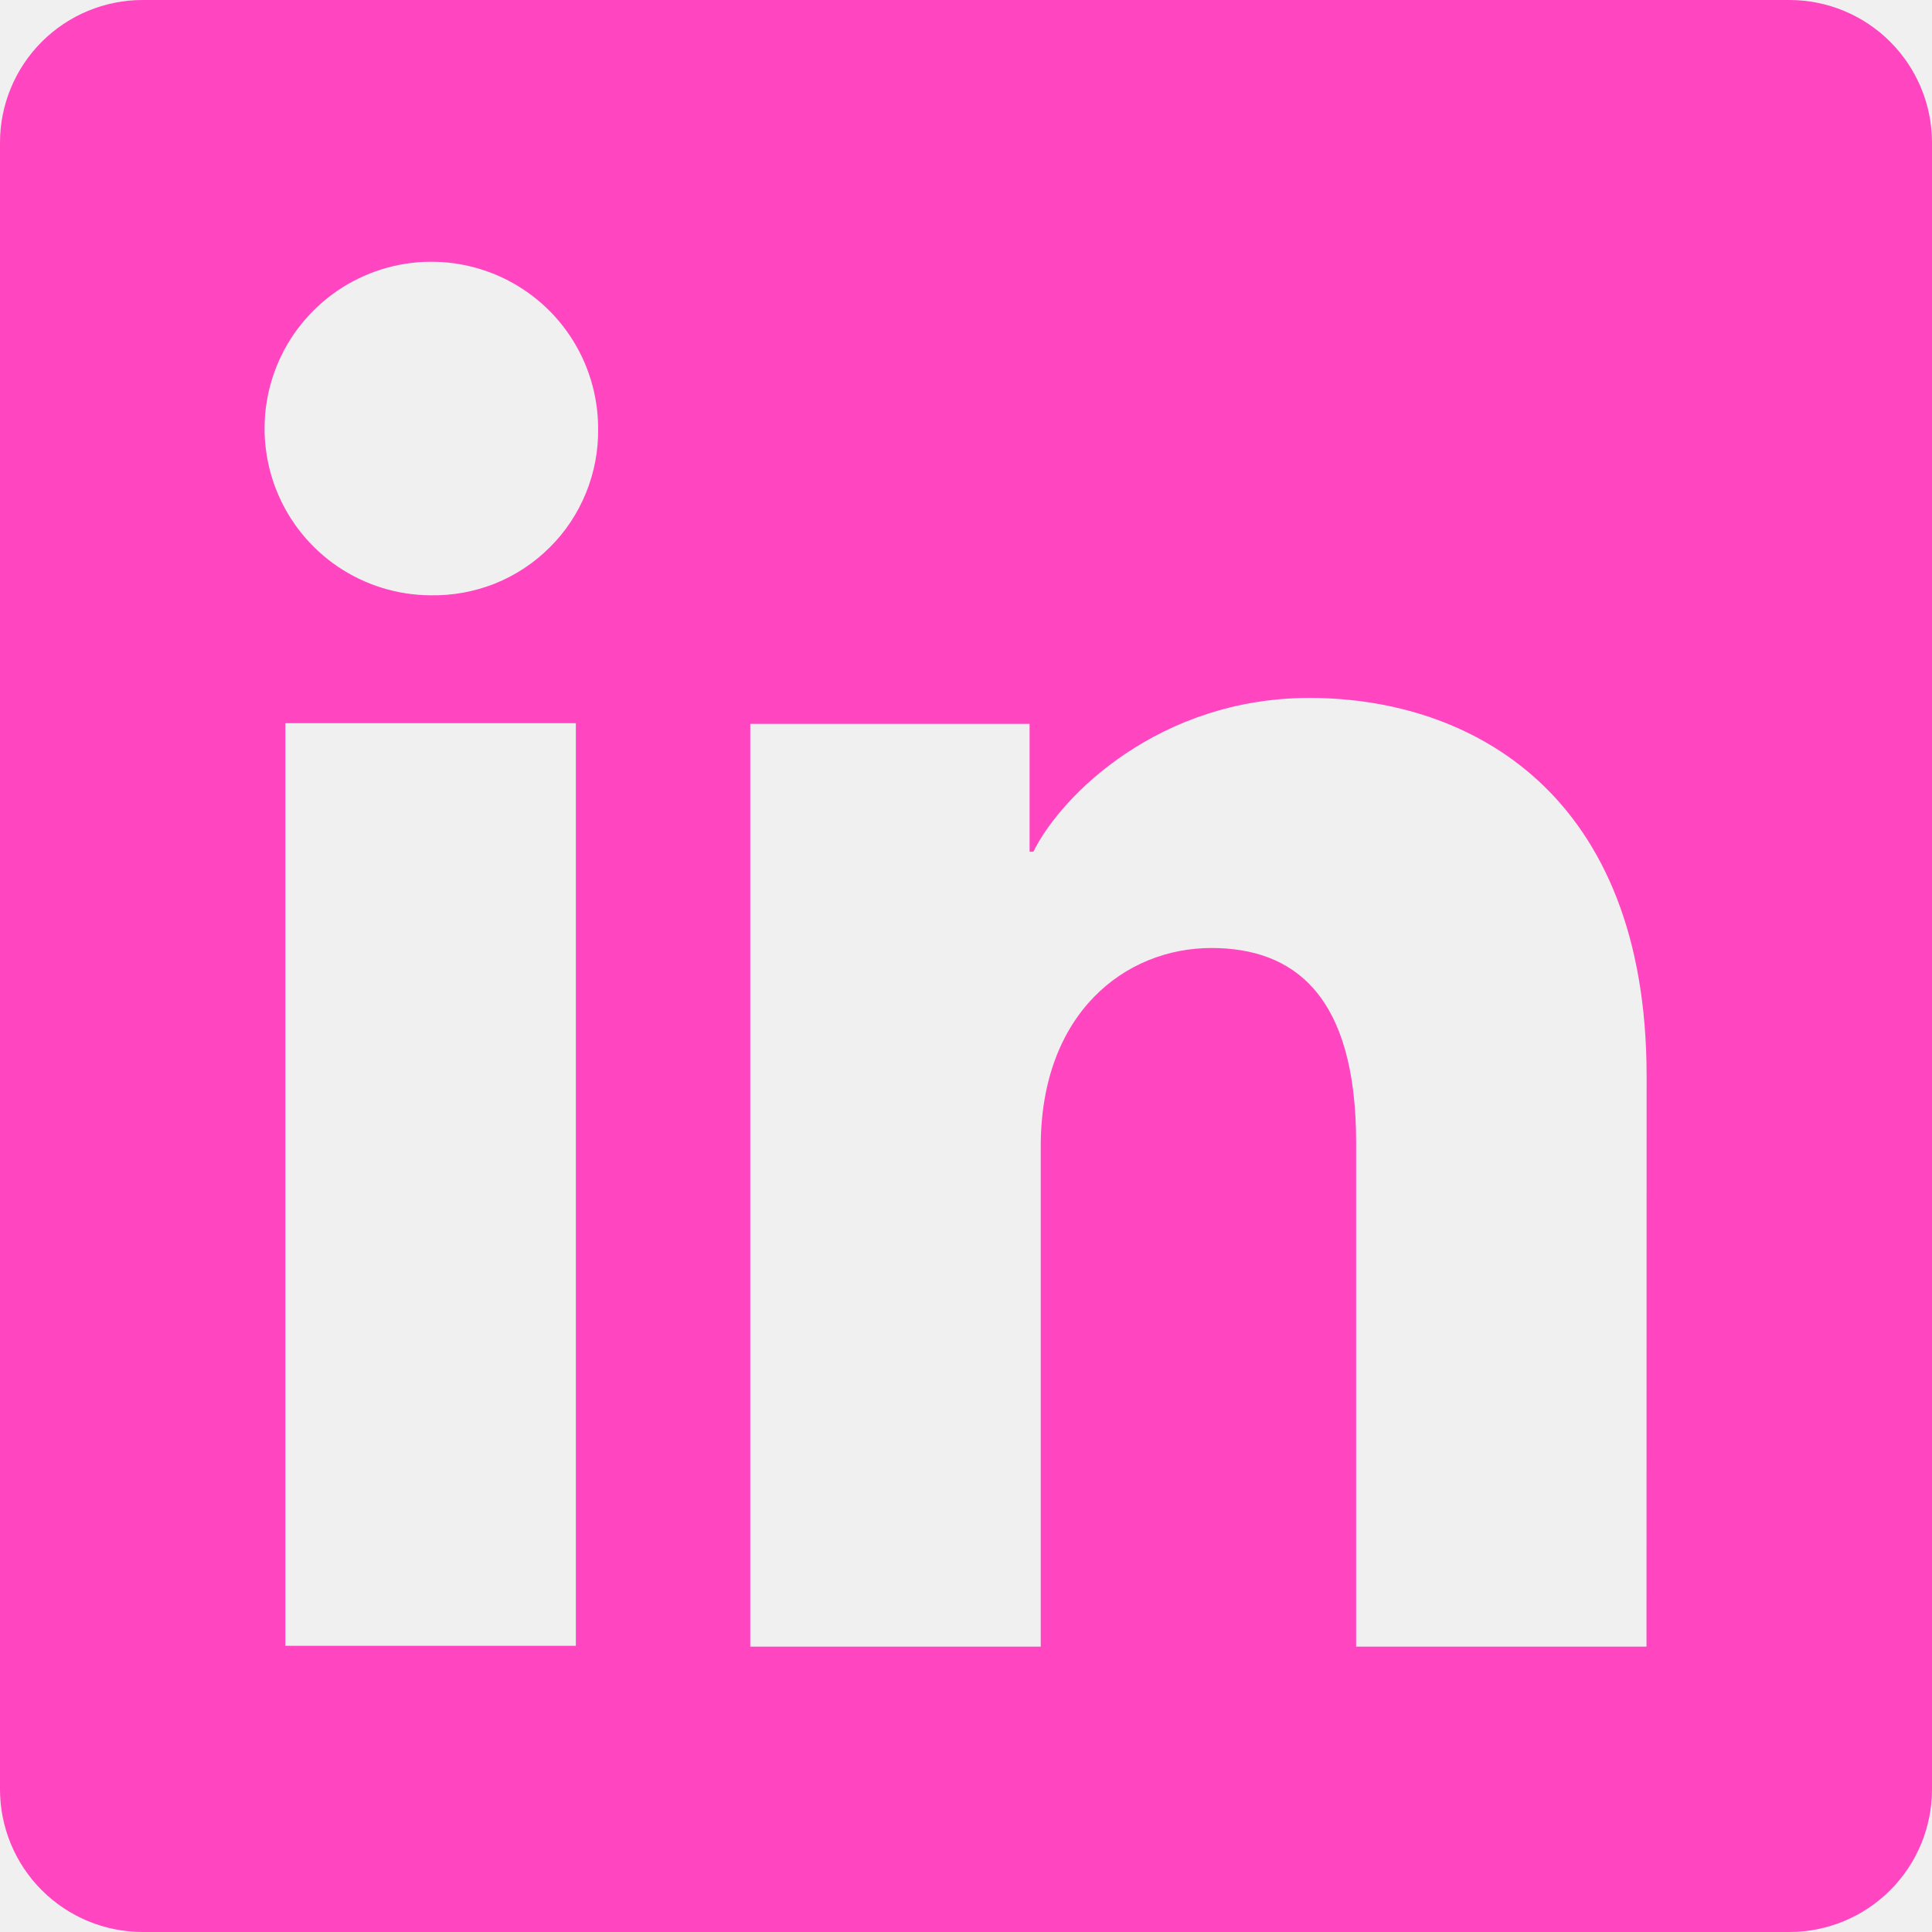
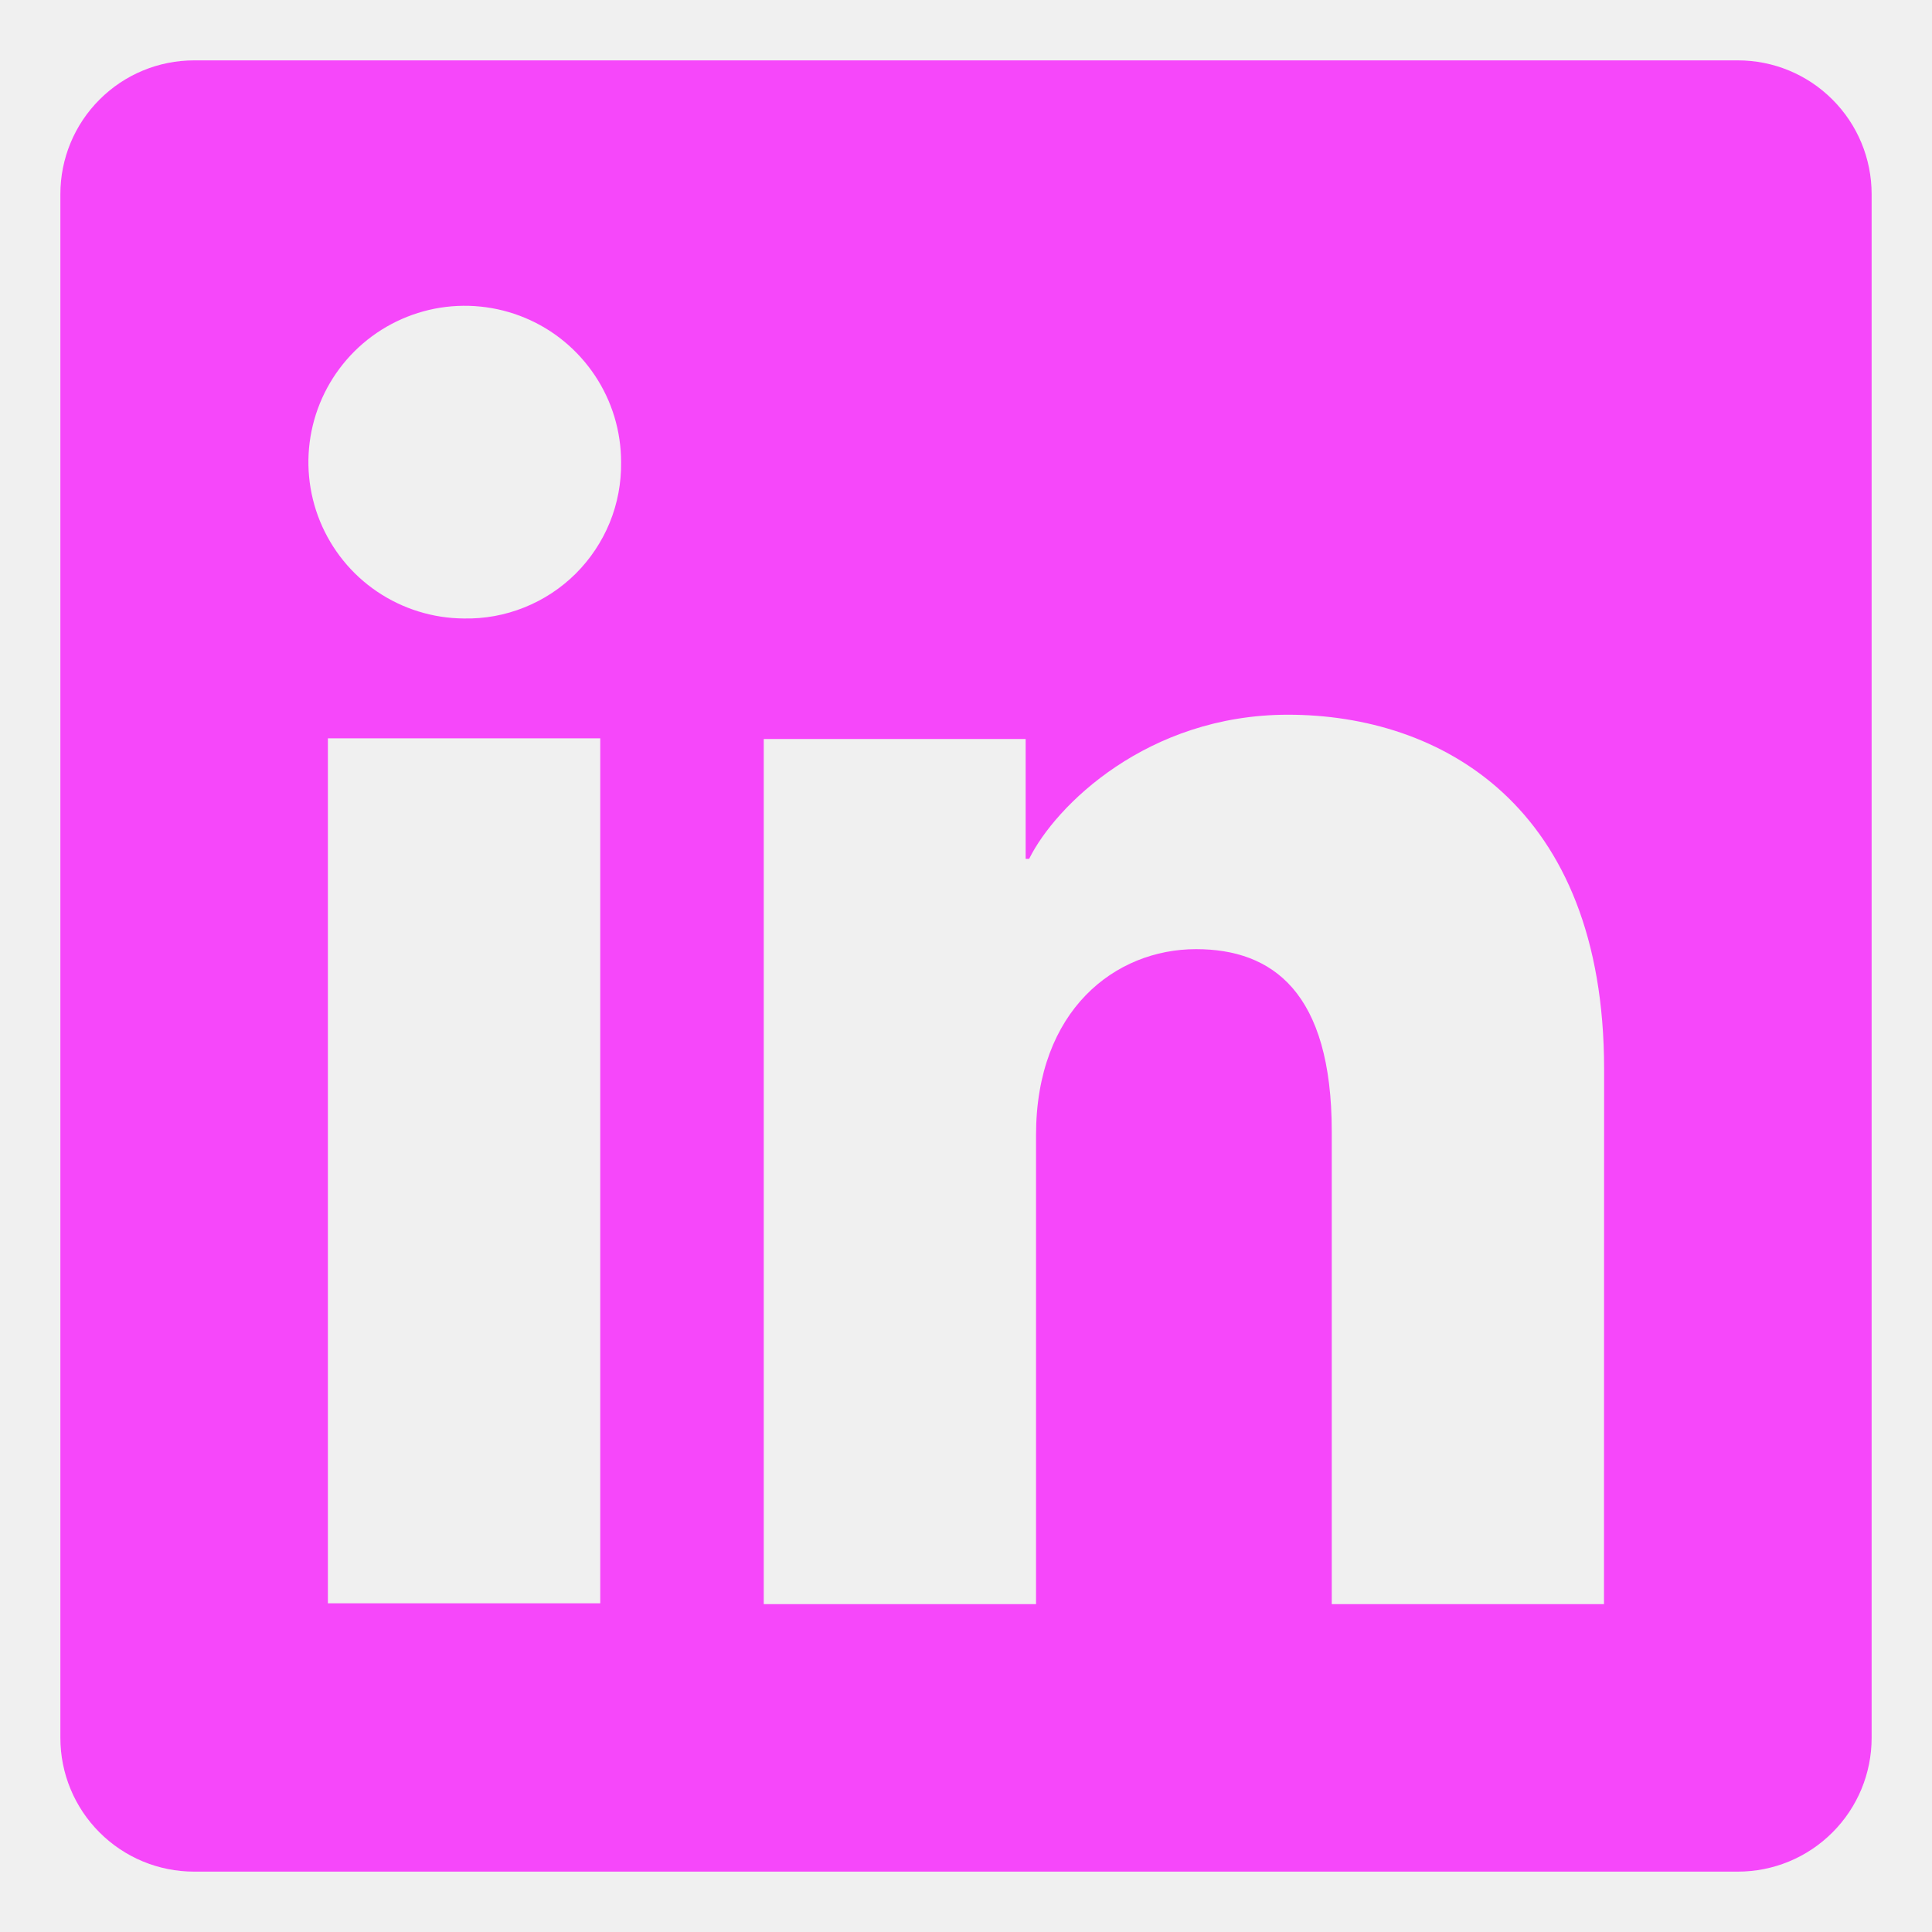
<svg xmlns="http://www.w3.org/2000/svg" width="32" height="32" viewBox="0 0 32 32" fill="none">
-   <g clip-path="url(#clip0_12_383)">
-     <path d="M29.638 0H2.362C1.736 0 1.135 0.249 0.692 0.692C0.249 1.135 -1.90735e-06 1.736 -1.90735e-06 2.362V29.638C-1.90735e-06 30.264 0.249 30.865 0.692 31.308C1.135 31.751 1.736 32 2.362 32H29.638C30.264 32 30.865 31.751 31.308 31.308C31.751 30.865 32 30.264 32 29.638V2.362C32 1.736 31.751 1.135 31.308 0.692C30.865 0.249 30.264 0 29.638 0ZM9.538 27.26H4.727V11.978H9.538V27.26ZM7.129 9.86C6.583 9.857 6.051 9.692 5.598 9.387C5.146 9.081 4.794 8.649 4.588 8.144C4.381 7.638 4.329 7.083 4.437 6.549C4.546 6.014 4.81 5.523 5.198 5.138C5.585 4.754 6.077 4.492 6.613 4.387C7.148 4.282 7.703 4.338 8.207 4.548C8.71 4.758 9.141 5.112 9.443 5.566C9.746 6.021 9.907 6.554 9.907 7.1C9.912 7.465 9.843 7.828 9.705 8.166C9.567 8.505 9.363 8.812 9.103 9.069C8.844 9.327 8.536 9.53 8.197 9.666C7.857 9.801 7.494 9.867 7.129 9.86ZM27.271 27.273H22.462V18.924C22.462 16.462 21.416 15.702 20.064 15.702C18.638 15.702 17.238 16.778 17.238 18.987V27.273H12.427V11.989H17.053V14.107H17.116C17.58 13.167 19.207 11.56 21.689 11.56C24.373 11.56 27.273 13.153 27.273 17.82L27.271 27.273Z" fill="#FF46C0" />
-   </g>
-   <defs>
-     <clipPath id="clip0_12_383">
-       <rect width="32" height="32" fill="white" />
-     </clipPath>
-   </defs>
+   <path d="M28.785 1H3.215C2.627 1 2.064 1.233 1.649 1.649C1.233 2.064 1 2.627 1 3.215V28.785C1 29.373 1.233 29.936 1.649 30.351C2.064 30.767 2.627 31 3.215 31H28.785C29.373 31 29.936 30.767 30.351 30.351C30.767 29.936 31 29.373 31 28.785V3.215C31 2.627 30.767 2.064 30.351 1.649C29.936 1.233 29.373 1 28.785 1ZM9.942 26.556H5.431V12.229H9.942V26.556ZM7.683 10.244C7.172 10.241 6.672 10.086 6.248 9.8C5.824 9.514 5.495 9.108 5.301 8.635C5.107 8.161 5.058 7.641 5.16 7.139C5.262 6.638 5.51 6.178 5.873 5.817C6.236 5.457 6.697 5.212 7.199 5.113C7.701 5.015 8.221 5.067 8.694 5.264C9.166 5.46 9.569 5.793 9.853 6.219C10.137 6.644 10.288 7.145 10.287 7.656C10.292 7.999 10.228 8.339 10.099 8.656C9.969 8.973 9.777 9.261 9.534 9.503C9.291 9.744 9.002 9.934 8.684 10.061C8.366 10.189 8.026 10.251 7.683 10.244ZM26.567 26.569H22.058V18.742C22.058 16.433 21.077 15.721 19.81 15.721C18.473 15.721 17.16 16.729 17.16 18.8V26.569H12.65V12.24H16.988V14.225H17.046C17.481 13.344 19.006 11.838 21.333 11.838C23.85 11.838 26.569 13.331 26.569 17.706L26.567 26.569Z" fill="#F647FA" />
</svg>
